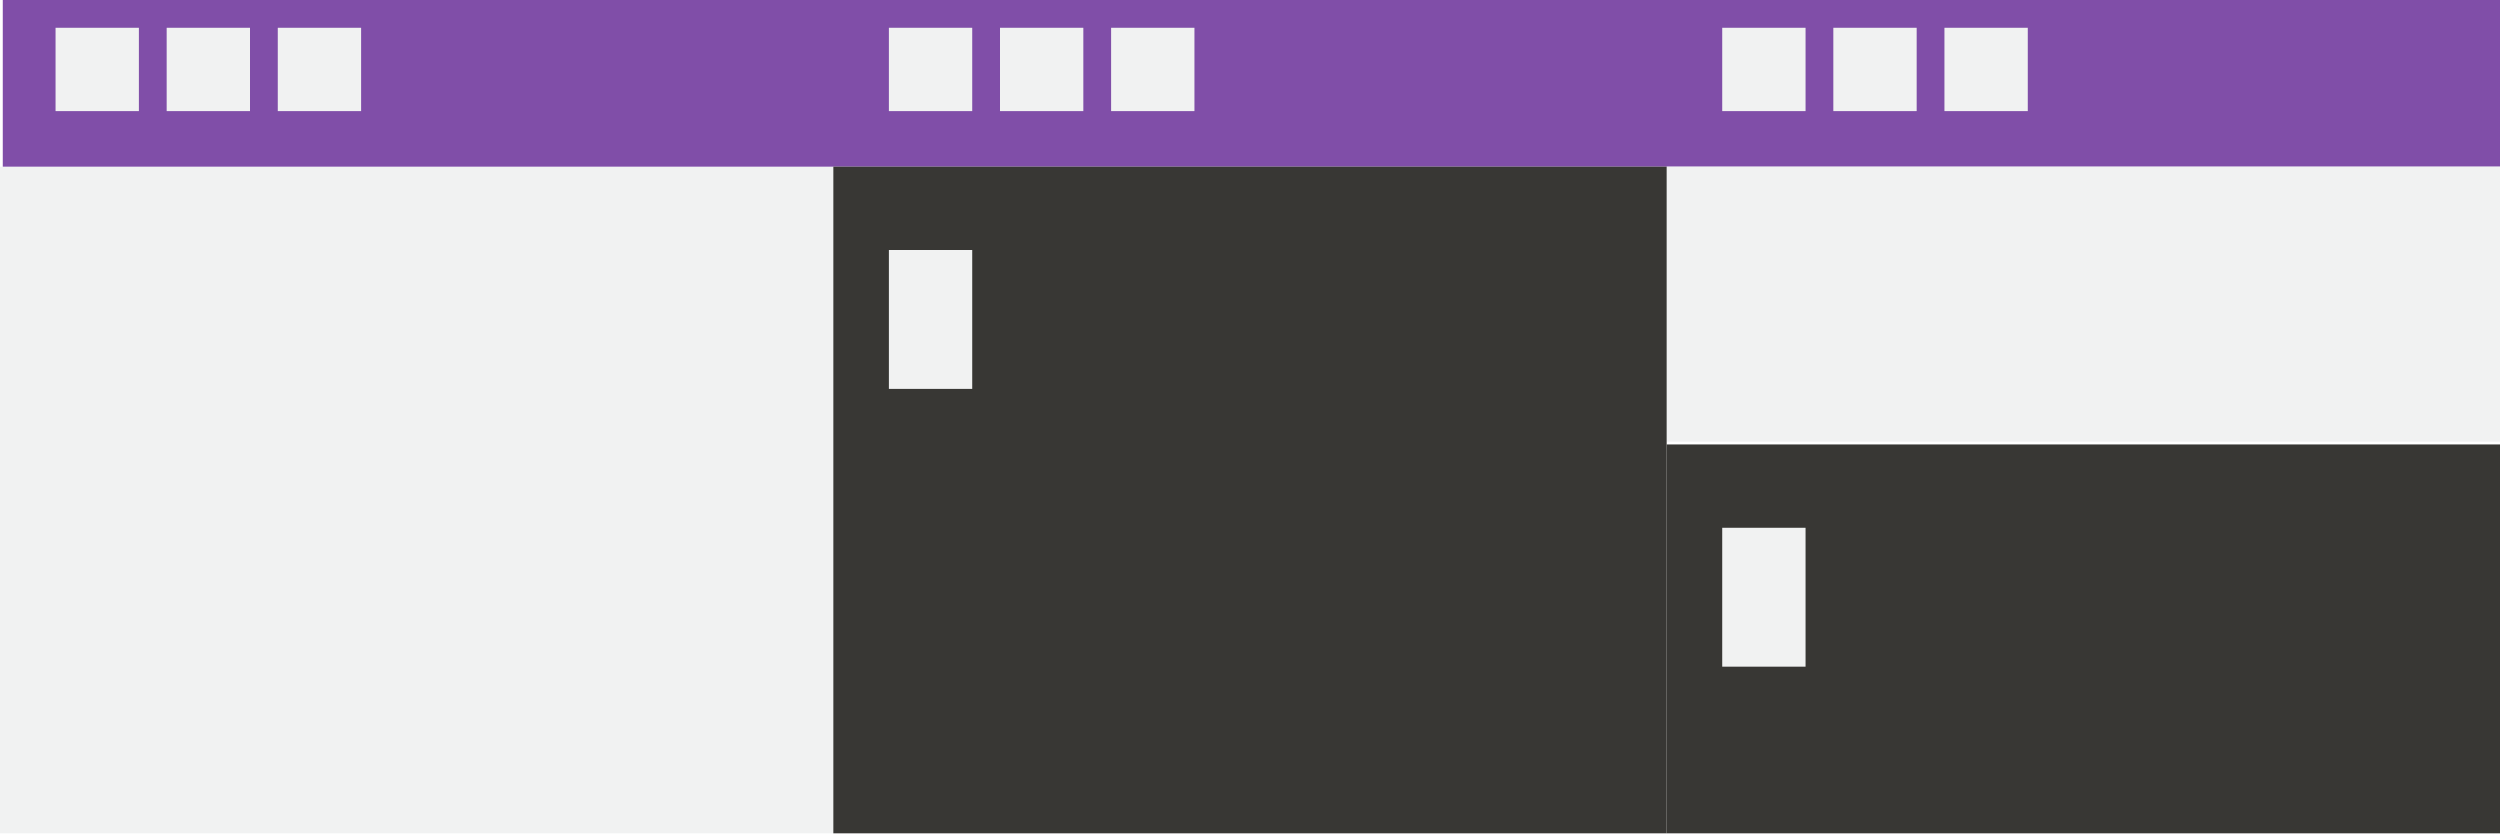
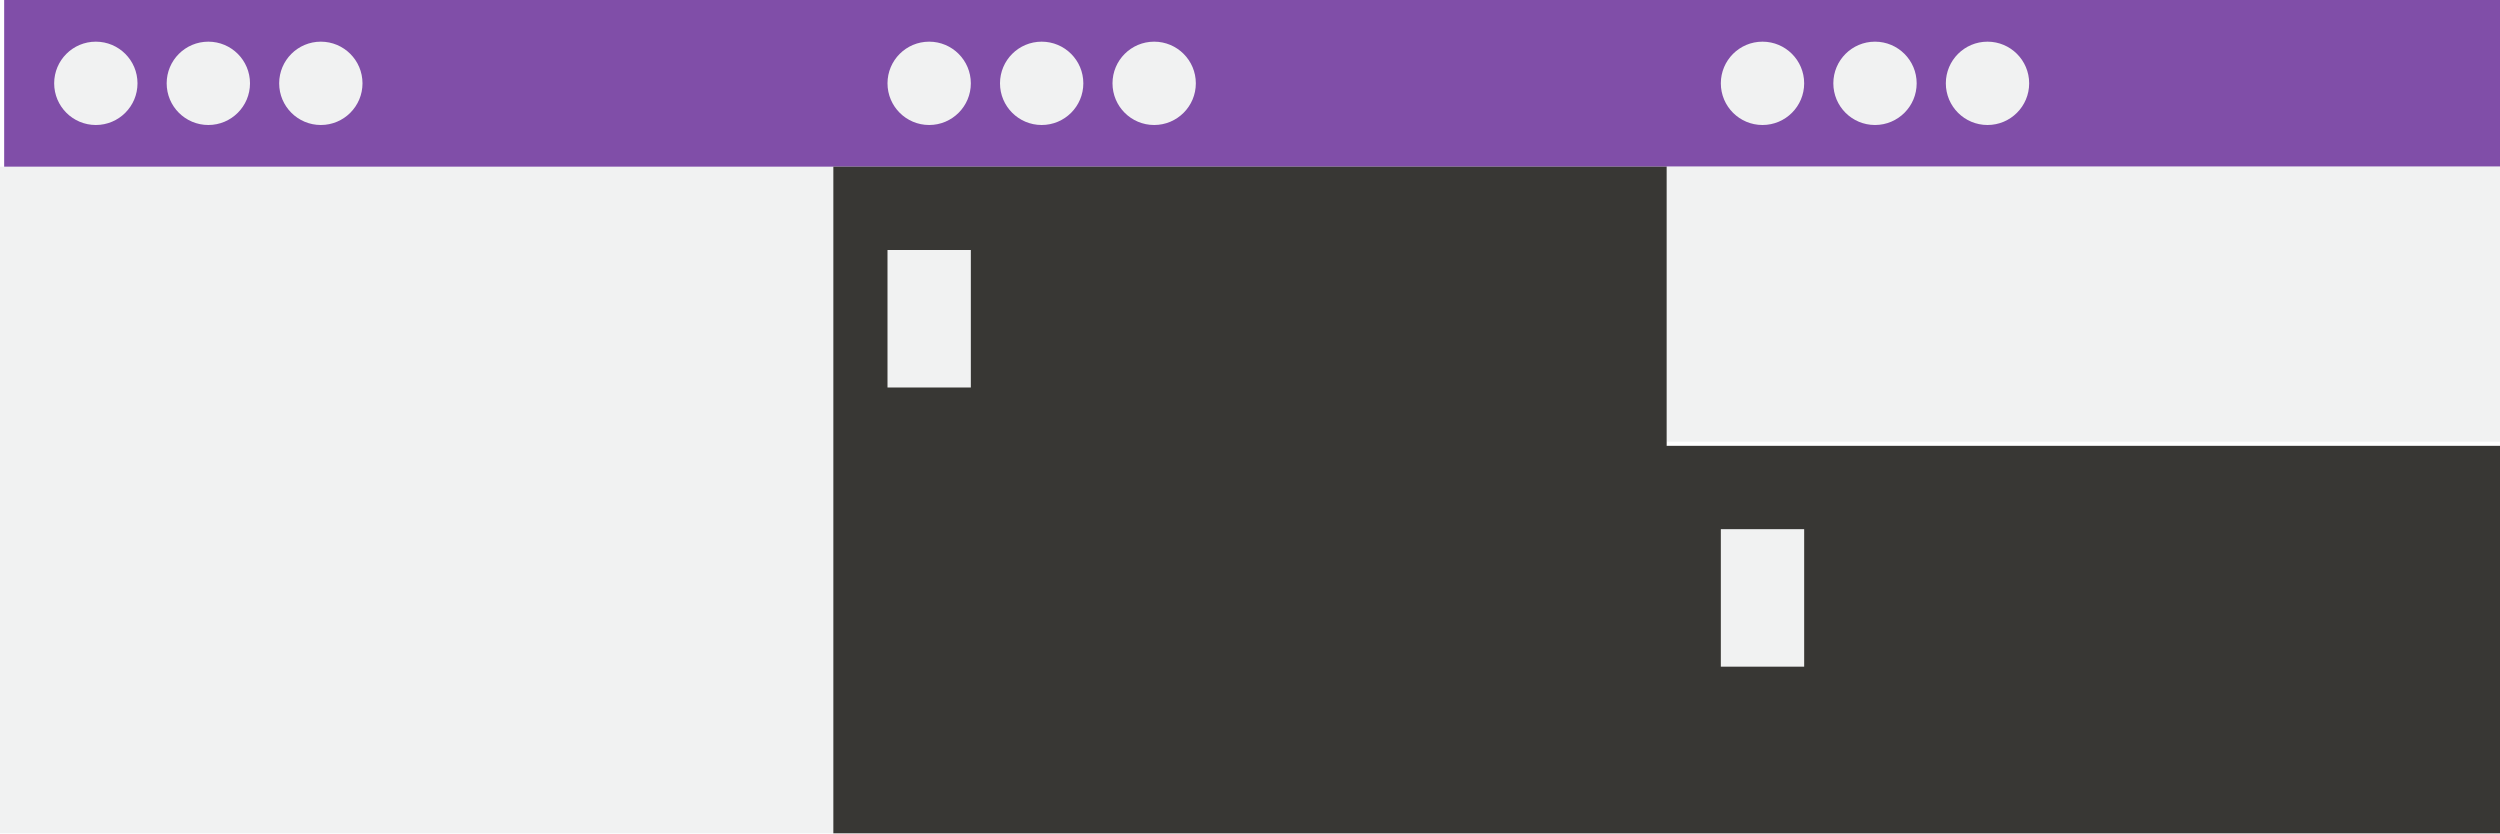
- <svg xmlns="http://www.w3.org/2000/svg" version="1.1" id="Layer_1" x="0px" y="0px" viewBox="0 0 90 30" enable-background="new 0 0 90 30" xml:space="preserve">
-   <rect y="6" fill="#F1F2F2" width="30" height="24" />
-   <rect x="0.1" fill="#804EA8" width="90" height="6" />
-   <rect x="60" y="6" fill="#F1F2F2" width="30" height="9.9" />
-   <rect x="30" y="6" fill="#383734" width="30" height="24" />
-   <rect x="60" y="16" fill="#383734" width="30" height="14" />
-   <rect x="2" y="1" fill="#F1F2F2" width="3" height="3" />
-   <polygon fill="#F8918E" points="2,1 5,1 5,1 " />
-   <polygon fill="#FCF0BE" points="6,1 9,1 9,1 " />
-   <polygon fill="#C6DFAA" points="10,1 13,1 13,1 " />
-   <rect x="32" y="1" fill="#F1F2F2" width="3" height="3" />
-   <polygon fill="#F8918E" points="32,1 35,1 35,1 " />
-   <polygon fill="#FCF0BE" points="36,1 39,1 39,1 " />
-   <polygon fill="#C6DFAA" points="40,1 43,1 43,1 " />
-   <rect x="62" y="1" fill="#F1F2F2" width="3" height="3" />
-   <rect x="6" y="1" fill="#F1F2F2" width="3" height="3" />
-   <rect x="36" y="1" fill="#F1F2F2" width="3" height="3" />
-   <rect x="66" y="1" fill="#F1F2F2" width="3" height="3" />
-   <rect x="10" y="1" fill="#F1F2F2" width="3" height="3" />
-   <rect x="40" y="1" fill="#F1F2F2" width="3" height="3" />
-   <rect x="70" y="1" fill="#F1F2F2" width="3" height="3" />
-   <polygon fill="#F8918E" points="62,1 65,1 65,1 " />
-   <polygon fill="#FCF0BE" points="66,1 69,1 69,1 " />
-   <polygon fill="#C6DFAA" points="70,1 73,1 73,1 " />
-   <rect x="32" y="9" fill="#F1F2F2" width="3" height="5" />
-   <rect x="62" y="19" fill="#F1F2F2" width="3" height="5" />
+ <svg xmlns="http://www.w3.org/2000/svg" viewBox="0 20 60 20" enable-background="new 0 20 60 20">
+   <path fill="#F1F2F2" d="M0 24h20v16h-20z" />
+   <path fill="#804EA8" d="M.1 20h60v4h-60z" />
+   <path fill="#F1F2F2" d="M40 24h20v6.6h-20z" />
+   <path fill="#383734" d="M20 24h20v16h-20zM40 30.7h20v9.3h-20z" />
+   <path fill="#F1F2F2" d="M21.3 26h2v3.3h-2zM41.3 32.7h2v3.3h-2z" />
+   <g fill="#F1F2F2">
+     <circle cx="2.3" cy="22" r="1" />
+     <circle cx="5" cy="22" r="1" />
+     <circle cx="7.7" cy="22" r="1" />
+   </g>
+   <g fill="#F1F2F2">
+     <circle cx="22.3" cy="22" r="1" />
+     <circle cx="25" cy="22" r="1" />
+     <circle cx="27.7" cy="22" r="1" />
+   </g>
+   <g fill="#F1F2F2">
+     <circle cx="42.3" cy="22" r="1" />
+     <circle cx="45" cy="22" r="1" />
+     <circle cx="47.7" cy="22" r="1" />
+   </g>
</svg>
